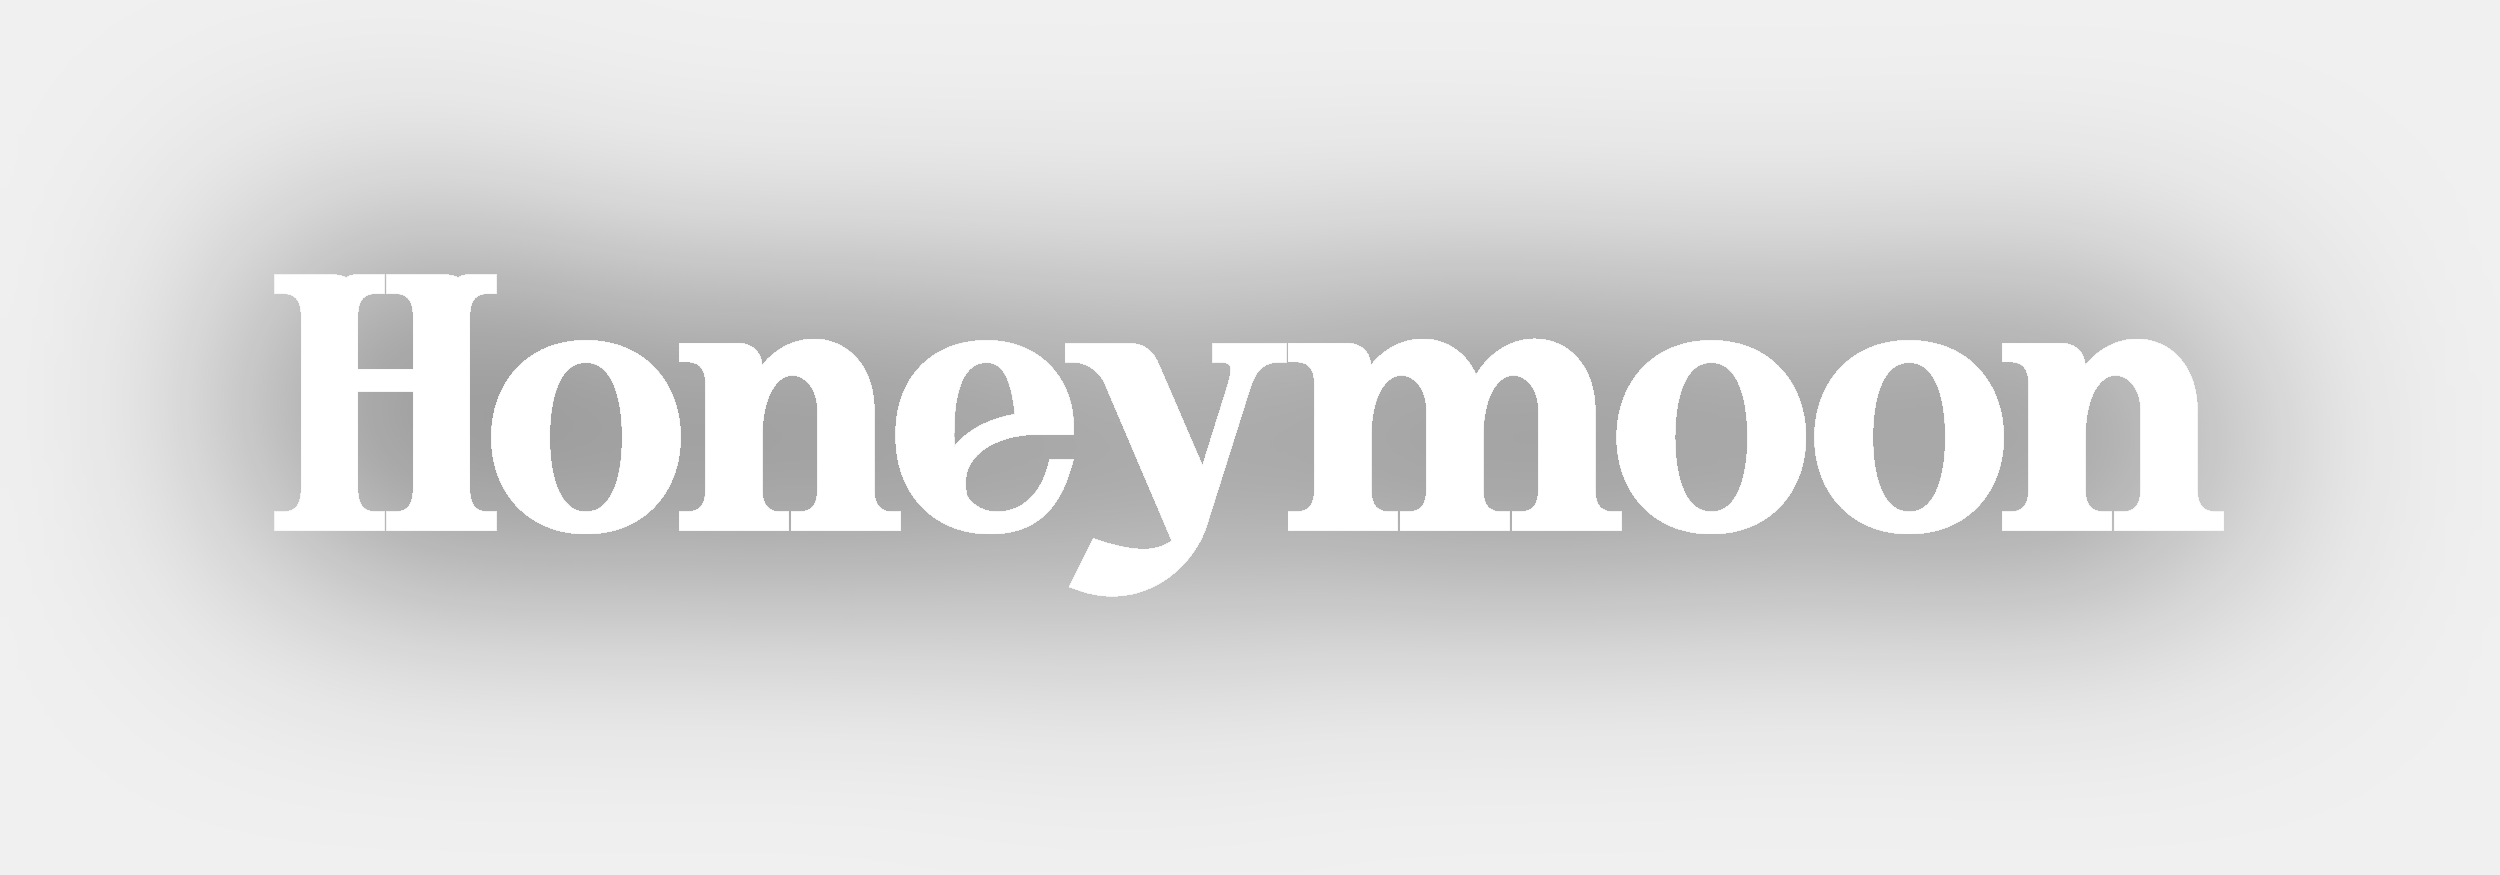
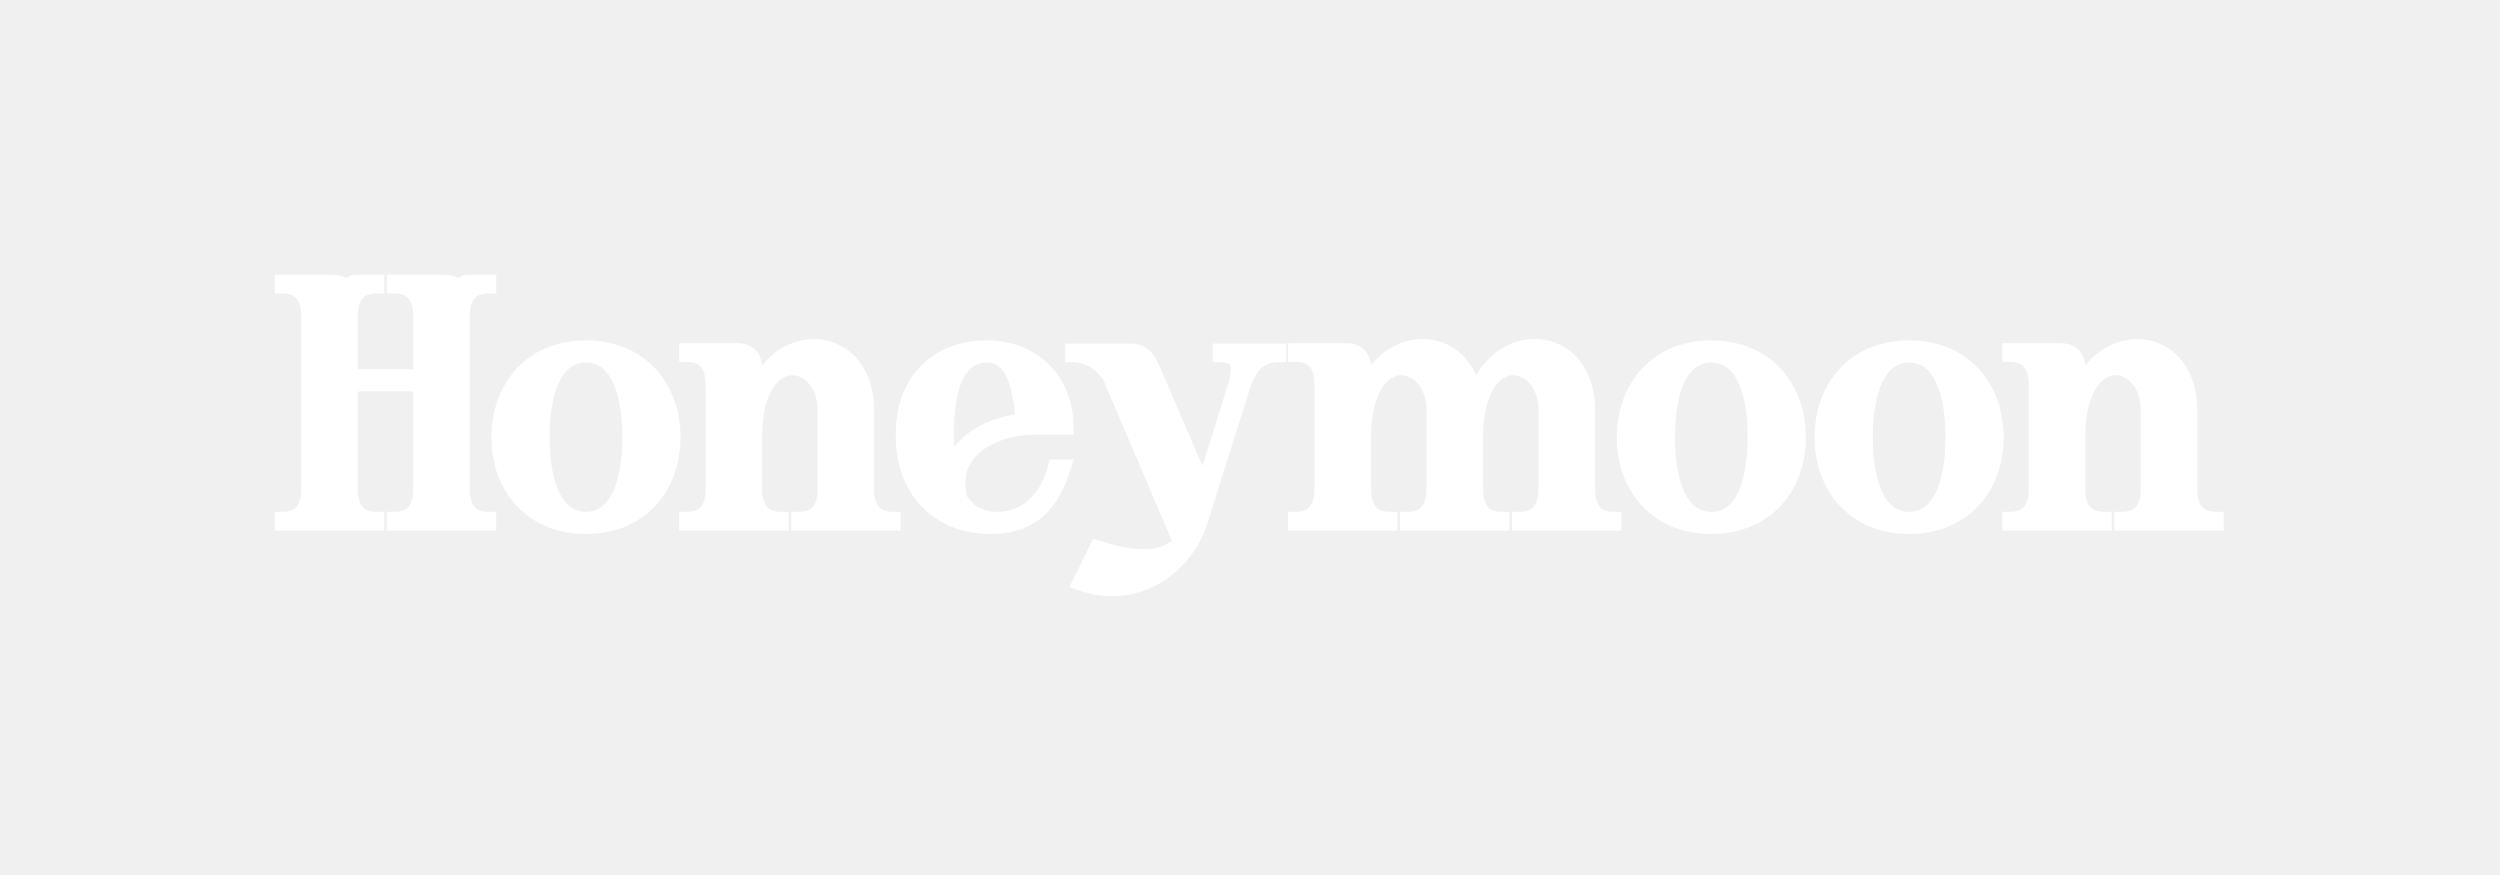
<svg xmlns="http://www.w3.org/2000/svg" width="655" height="229" viewBox="0 0 655 229" fill="none">
-   <g filter="url(#filter0_d_105_117)">
+   <g>
    <path d="M296.18 90C298.06 90 299.654 90.575 300.953 91.682C302.195 92.739 303.042 94.177 303.687 95.708L315.052 122.077L321.794 100.547C321.985 99.81 322.193 99.067 322.335 98.279C322.48 97.474 322.519 96.797 322.433 96.275C322.354 95.798 322.191 95.551 321.969 95.383C321.709 95.186 321.1 94.9 319.76 94.9H317.76V90H336.97V94.9H334.97C332.406 94.9 330.855 95.89 329.788 97.144C328.646 98.486 327.999 100.203 327.513 101.706L316.177 137.603C312.599 149.004 299.004 160.608 282.268 154.54L280.165 153.777L286.424 141.134L288.068 141.668C297.784 144.825 303.594 144.436 307.026 141.641L289.103 99.614C287.585 97.277 284.915 94.9 281.06 94.9H279.06V90H296.18Z" fill="white" />
    <path fill-rule="evenodd" clip-rule="evenodd" d="M153.522 89.19C161.236 89.19 167.478 92.002 171.779 96.676C176.06 101.328 178.293 107.685 178.293 114.59C178.293 121.453 176.058 127.788 171.777 132.428C167.477 137.089 161.236 139.9 153.522 139.9C145.809 139.9 139.568 137.089 135.268 132.428C130.987 127.788 128.753 121.453 128.753 114.59C128.753 107.685 130.985 101.328 135.266 96.676C139.567 92.002 145.809 89.191 153.522 89.19ZM153.522 94.99C150.418 94.99 148.128 96.709 146.497 100.128C144.825 103.634 144.003 108.692 144.003 114.59C144.003 120.441 144.825 125.476 146.496 128.971C148.126 132.379 150.417 134.1 153.522 134.1C156.628 134.1 158.92 132.379 160.55 128.971C162.221 125.476 163.043 120.441 163.043 114.59C163.043 108.692 162.221 103.634 160.549 100.128C158.918 96.709 156.627 94.99 153.522 94.99Z" fill="white" />
    <path fill-rule="evenodd" clip-rule="evenodd" d="M258.479 89.19C265.317 89.19 271.048 91.626 275.067 95.758C279.078 99.881 281.269 105.573 281.27 111.89V113.89H270.54C266.916 113.89 261.657 114.994 257.838 117.668C255.958 118.984 254.492 120.634 253.677 122.66C252.895 124.603 252.651 127.046 253.404 130.138C255.189 132.662 257.676 134.1 261.359 134.1C267.887 134.1 272.706 129.375 274.633 121.92L275.021 120.42H281.237L280.465 122.995C279.063 127.668 276.987 131.926 273.596 135.014C270.155 138.147 265.553 139.9 259.47 139.9C251.757 139.9 245.516 137.089 241.215 132.428C236.934 127.788 234.699 121.453 234.699 114.59V113.33C234.699 106.7 236.817 100.649 240.929 96.238C245.059 91.807 251.056 89.191 258.479 89.19ZM258.479 94.99C256.929 94.99 255.718 95.422 254.729 96.162C253.716 96.921 252.83 98.085 252.101 99.698C250.622 102.967 249.949 107.714 249.949 113.33V114.59C249.949 115.435 249.969 116.268 250.006 117.085C251.409 115.229 253.191 113.716 255.111 112.513C258.527 110.372 262.495 109.123 265.94 108.546C265.518 104.484 264.841 101.148 263.715 98.774C263.08 97.436 262.349 96.506 261.536 95.911C260.749 95.335 259.776 94.99 258.479 94.99Z" fill="white" />
    <path fill-rule="evenodd" clip-rule="evenodd" d="M448.36 89.19C456.074 89.19 462.316 92.002 466.617 96.676C470.898 101.328 473.131 107.685 473.131 114.59C473.131 121.453 470.896 127.788 466.615 132.428C462.315 137.089 456.073 139.9 448.36 139.9C440.647 139.9 434.406 137.089 430.105 132.428C425.825 127.788 423.591 121.453 423.591 114.59C423.591 107.685 425.823 101.328 430.104 96.676C434.405 92.002 440.647 89.191 448.36 89.19ZM448.36 94.99C445.256 94.99 442.965 96.709 441.335 100.128C439.663 103.634 438.841 108.692 438.841 114.59C438.841 120.441 439.663 125.476 441.334 128.971C442.964 132.379 445.255 134.099 448.36 134.1C451.466 134.1 453.757 132.379 455.388 128.971C457.059 125.476 457.881 120.441 457.881 114.59C457.881 108.692 457.059 103.634 455.387 100.128C453.756 96.709 451.465 94.99 448.36 94.99Z" fill="white" />
    <path fill-rule="evenodd" clip-rule="evenodd" d="M500.191 89.19C507.905 89.19 514.147 92.002 518.448 96.676C522.729 101.328 524.962 107.685 524.962 114.59C524.962 121.453 522.727 127.788 518.446 132.428C514.146 137.089 507.905 139.9 500.191 139.9C492.478 139.9 486.237 137.089 481.937 132.428C477.656 127.788 475.422 121.453 475.422 114.59C475.422 107.685 477.654 101.328 481.935 96.676C486.236 92.002 492.478 89.19 500.191 89.19ZM500.191 94.99C497.087 94.99 494.796 96.709 493.165 100.128C491.493 103.634 490.672 108.692 490.672 114.59C490.672 120.441 491.493 125.476 493.164 128.971C494.794 132.379 497.086 134.1 500.191 134.1C503.297 134.1 505.589 132.379 507.219 128.971C508.89 125.476 509.712 120.441 509.712 114.59C509.712 108.692 508.89 103.634 507.218 100.128C505.587 96.709 503.296 94.99 500.191 94.99Z" fill="white" />
    <path d="M87.231 72C88.472 72 89.69 72.24 90.751 72.827C91.504 72.208 92.422 72 93.26 72H100.66V76.9H98.66C97.338 76.9 96.458 77.169 95.864 77.504C95.277 77.835 94.858 78.294 94.546 78.855C93.877 80.055 93.731 81.656 93.731 83.09V96.75H108.27V83.09C108.27 81.656 108.123 80.055 107.454 78.855C107.142 78.294 106.723 77.835 106.136 77.504C105.542 77.169 104.662 76.9 103.34 76.9H101.34V72H116.57C117.812 72 119.031 72.239 120.092 72.827C120.844 72.208 121.762 72 122.6 72H130V76.9H128C126.678 76.9 125.798 77.169 125.204 77.504C124.617 77.835 124.198 78.294 123.886 78.855C123.217 80.055 123.07 81.656 123.07 83.09V127.91C123.07 129.344 123.217 130.945 123.886 132.146C124.198 132.706 124.617 133.165 125.204 133.496C125.798 133.831 126.678 134.1 128 134.1H130V139H101.34V134.1H103.34C104.662 134.1 105.542 133.831 106.136 133.496C106.723 133.165 107.142 132.706 107.454 132.146C108.123 130.945 108.27 129.344 108.27 127.91V102.55H93.731V127.91C93.731 129.344 93.877 130.945 94.546 132.146C94.858 132.706 95.277 133.165 95.864 133.496C96.458 133.831 97.338 134.1 98.66 134.1H100.66V139H72V134.1H74C75.322 134.1 76.202 133.831 76.796 133.496C77.383 133.165 77.802 132.706 78.114 132.146C78.783 130.945 78.93 129.344 78.93 127.91V83.09C78.93 81.656 78.783 80.055 78.114 78.855C77.802 78.294 77.383 77.835 76.796 77.504C76.202 77.169 75.322 76.9 74 76.9H72V72H87.231Z" fill="white" />
    <path d="M199.653 95.759C203.657 90.779 209.224 88.433 214.577 88.894C222.109 89.542 228.476 95.678 229.015 106.117L229.017 106.168V127.91C229.017 129.344 229.164 130.945 229.833 132.146C230.145 132.706 230.564 133.165 231.151 133.496C231.745 133.831 232.625 134.1 233.947 134.1H235.947V139H207.287V134.1H209.287C210.609 134.1 211.488 133.831 212.082 133.496C212.669 133.165 213.089 132.706 213.401 132.146C214.07 130.945 214.217 129.344 214.217 127.91V107.57C214.217 100.998 210.19 98.007 207.159 98.331C205.598 98.498 203.787 99.509 202.3 102.05C200.798 104.616 199.677 108.693 199.677 114.68V127.91C199.677 129.344 199.825 130.945 200.493 132.146C200.806 132.706 201.224 133.165 201.812 133.496C202.406 133.831 203.284 134.1 204.606 134.1H206.606V139H177.947V134.1H179.947C181.269 134.1 182.148 133.831 182.742 133.496C183.329 133.165 183.748 132.706 184.061 132.146C184.729 130.945 184.877 129.344 184.877 127.91V101C184.877 99.566 184.729 97.965 184.061 96.765C183.748 96.204 183.329 95.746 182.742 95.414C182.148 95.079 181.269 94.81 179.947 94.81H177.947V89.91H193.177C194.985 89.91 196.68 90.425 197.921 91.666C199.012 92.757 199.541 94.198 199.653 95.759Z" fill="white" />
    <path d="M386.728 98.27C390.695 91.644 397.054 88.411 403.183 88.835C410.832 89.364 417.35 95.531 417.89 106.118L417.893 106.169V127.91C417.893 129.344 418.039 130.945 418.708 132.146C419.02 132.706 419.44 133.165 420.027 133.496C420.621 133.831 421.5 134.1 422.822 134.1H424.822V139H396.162V134.1H398.162C399.485 134.1 400.364 133.831 400.958 133.496C401.545 133.165 401.964 132.706 402.276 132.146C402.945 130.945 403.093 129.344 403.093 127.91V107.57C403.093 100.999 399.066 98.008 396.035 98.331C394.474 98.498 392.663 99.509 391.176 102.05C389.674 104.616 388.553 108.693 388.553 114.68V127.91C388.553 129.344 388.7 130.945 389.368 132.146C389.68 132.706 390.099 133.165 390.687 133.496C391.281 133.831 392.16 134.1 393.482 134.1H395.482V139H366.822V134.1H368.822C370.145 134.1 371.024 133.831 371.618 133.496C372.205 133.165 372.624 132.706 372.937 132.146C373.605 130.945 373.753 129.344 373.753 127.91V107.57C373.753 100.999 369.726 98.008 366.695 98.331C365.134 98.498 363.323 99.509 361.836 102.05C360.334 104.616 359.213 108.692 359.213 114.68V127.91C359.213 129.344 359.36 130.945 360.028 132.146C360.341 132.706 360.76 133.165 361.347 133.496C361.941 133.831 362.82 134.1 364.143 134.1H366.143V139H337.482V134.1H339.482C340.805 134.1 341.684 133.831 342.278 133.496C342.865 133.165 343.284 132.706 343.597 132.146C344.265 130.945 344.412 129.344 344.412 127.91V101C344.412 99.566 344.265 97.965 343.597 96.765C343.284 96.204 342.865 95.746 342.278 95.414C341.684 95.079 340.805 94.81 339.482 94.81H337.482V89.91H352.713C354.521 89.91 356.216 90.425 357.457 91.666C358.541 92.75 359.07 94.18 359.187 95.73C362.966 91.014 368.143 88.662 373.227 88.819C378.912 88.995 384.106 92.303 386.728 98.27Z" fill="white" />
    <path d="M546.322 95.759C550.326 90.78 555.893 88.433 561.246 88.894C568.778 89.542 575.143 95.678 575.683 106.117L575.686 106.168V127.91C575.686 129.344 575.833 130.945 576.502 132.146C576.814 132.706 577.233 133.165 577.82 133.496C578.414 133.831 579.293 134.1 580.615 134.1H582.615V139H553.956V134.1H555.956C557.278 134.1 558.157 133.831 558.751 133.496C559.338 133.165 559.757 132.706 560.069 132.146C560.738 130.945 560.886 129.344 560.886 127.91V107.57C560.886 100.999 556.859 98.007 553.828 98.331C552.267 98.498 550.455 99.509 548.969 102.05C547.467 104.616 546.346 108.693 546.346 114.68V127.91C546.346 129.344 546.493 130.945 547.161 132.146C547.474 132.706 547.893 133.165 548.48 133.496C549.075 133.831 549.953 134.1 551.275 134.1H553.275V139H524.615V134.1H526.615C527.938 134.1 528.817 133.831 529.411 133.496C529.998 133.165 530.417 132.706 530.729 132.146C531.398 130.945 531.546 129.344 531.546 127.91V101C531.546 99.566 531.398 97.965 530.729 96.765C530.417 96.204 529.998 95.746 529.411 95.414C528.817 95.079 527.938 94.81 526.615 94.81H524.615V89.91H539.846C541.654 89.91 543.349 90.425 544.59 91.666C545.681 92.757 546.21 94.198 546.322 95.759Z" fill="white" />
  </g>
-   <defs>
-     <filter id="filter0_d_105_117" x="0" y="0" width="654.615" height="228.208" filterUnits="userSpaceOnUse" color-interpolation-filters="sRGB">
-       <feFlood flood-opacity="0" result="BackgroundImageFix" />
-       <feColorMatrix in="SourceAlpha" type="matrix" values="0 0 0 0 0 0 0 0 0 0 0 0 0 0 0 0 0 0 127 0" result="hardAlpha" />
-       <feOffset />
-       <feGaussianBlur stdDeviation="36" />
-       <feComposite in2="hardAlpha" operator="out" />
-       <feColorMatrix type="matrix" values="0 0 0 0 0 0 0 0 0 0 0 0 0 0 0 0 0 0 1 0" />
-       <feBlend mode="normal" in2="BackgroundImageFix" result="effect1_dropShadow_105_117" />
-       <feBlend mode="normal" in="SourceGraphic" in2="effect1_dropShadow_105_117" result="shape" />
-     </filter>
-   </defs>
</svg>
